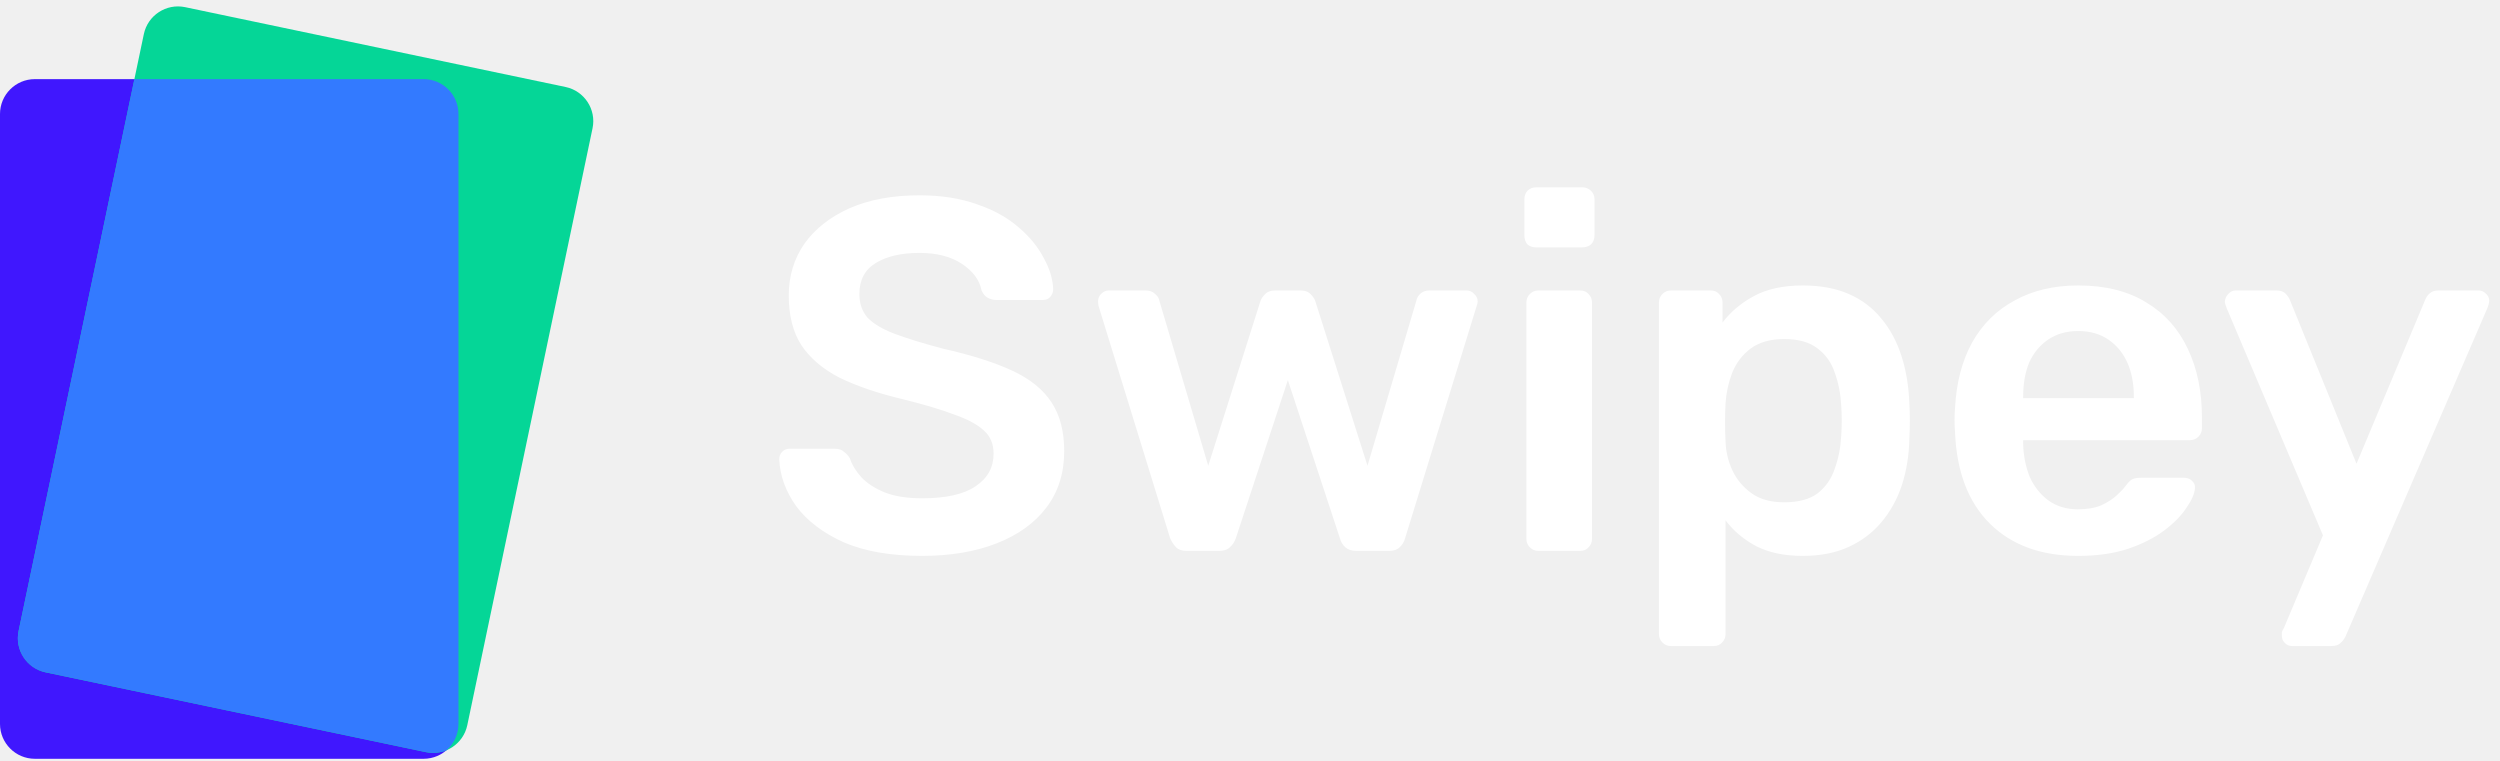
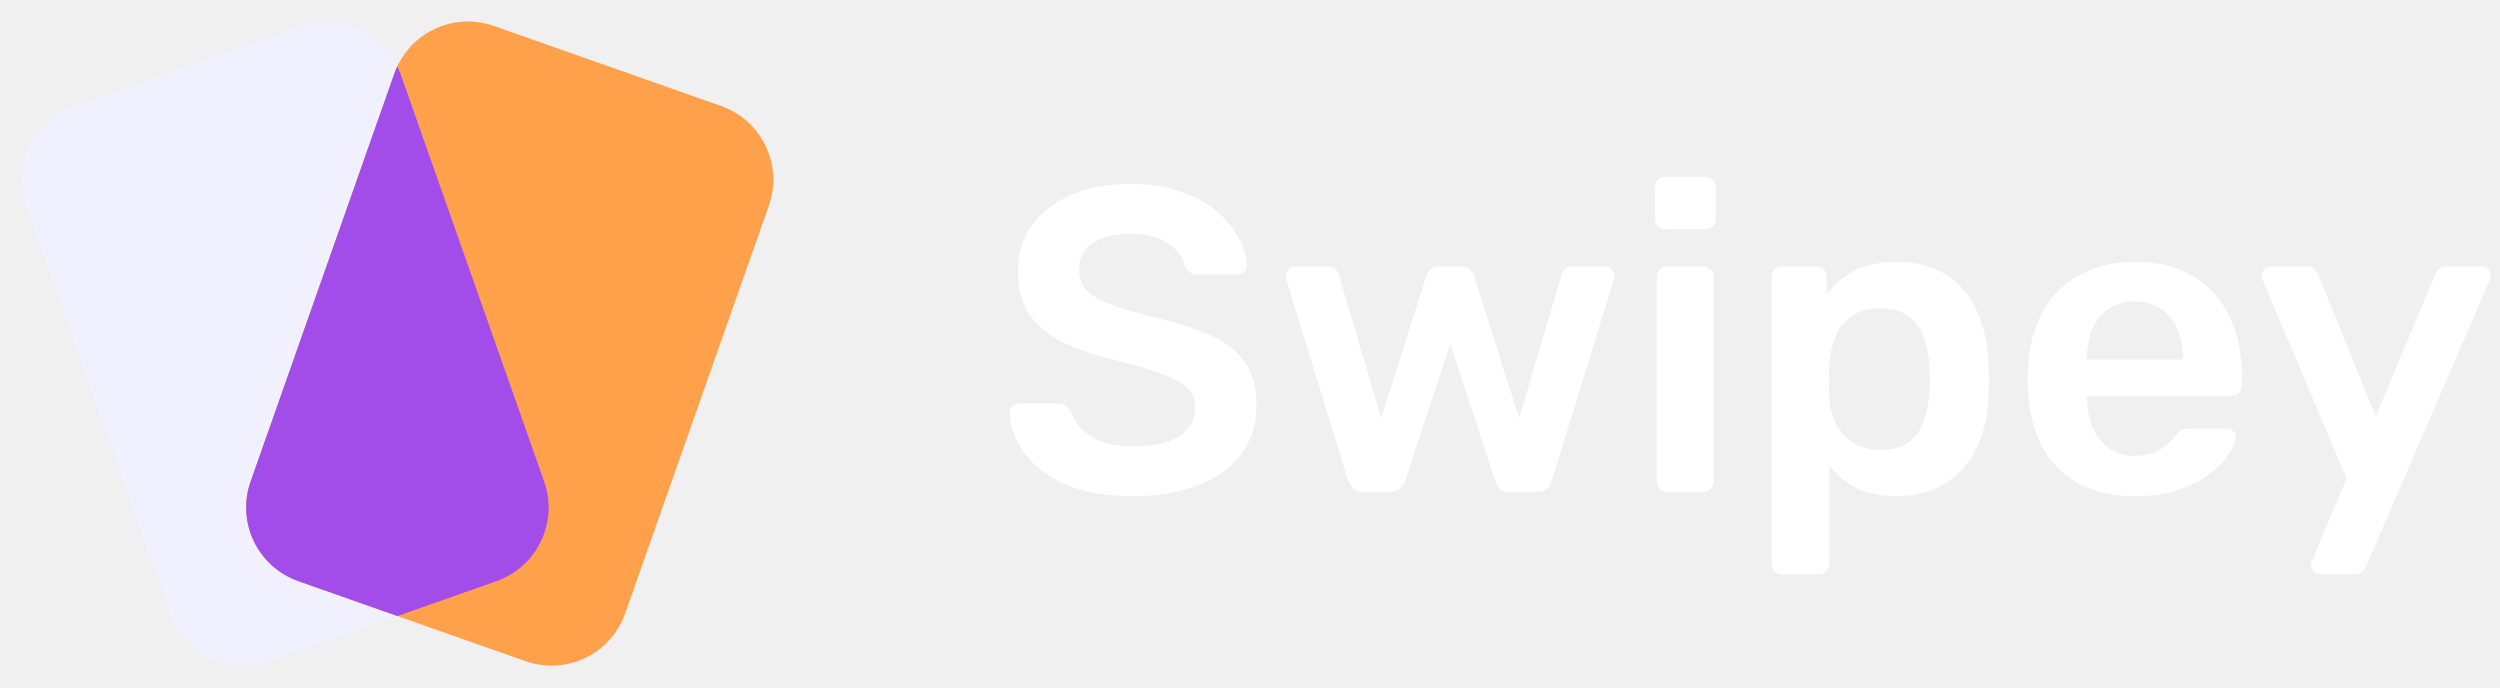
- <svg xmlns="http://www.w3.org/2000/svg" width="2496" height="759" viewBox="0 0 2496 759" fill="none">
-   <path d="M920.5 555C889.5 555 863.5 550.5 842.5 541.5C821.833 532.167 806 520.167 795 505.5C784.333 490.5 778.667 474.833 778 458.5C778 455.5 779 453 781 451C783 449 785.5 448 788.5 448H833C837.333 448 840.5 449 842.5 451C844.833 452.667 846.833 454.833 848.5 457.5C850.5 463.833 854.333 470.167 860 476.5C865.667 482.5 873.333 487.5 883 491.5C893 495.5 905.5 497.5 920.5 497.5C944.5 497.5 962.333 493.5 974 485.5C986 477.5 992 466.667 992 453C992 443.333 988.833 435.667 982.5 430C976.167 424 966.333 418.667 953 414C940 409 922.667 403.833 901 398.5C876 392.5 855 385.333 838 377C821.333 368.333 808.667 357.5 800 344.5C791.667 331.5 787.5 315 787.5 295C787.5 275.667 792.667 258.5 803 243.5C813.667 228.5 828.667 216.667 848 208C867.667 199.333 891 195 918 195C939.667 195 958.833 198 975.5 204C992.167 209.667 1006 217.333 1017 227C1028 236.333 1036.33 246.5 1042 257.5C1048 268.167 1051.17 278.667 1051.5 289C1051.5 291.667 1050.5 294.167 1048.5 296.5C1046.83 298.5 1044.33 299.5 1041 299.5H994.5C991.833 299.5 989.167 298.833 986.5 297.5C983.833 296.167 981.667 293.667 980 290C978 279.667 971.5 270.833 960.5 263.5C949.5 256.167 935.333 252.5 918 252.5C900 252.5 885.5 255.833 874.5 262.5C863.5 269.167 858 279.5 858 293.5C858 302.833 860.667 310.667 866 317C871.667 323 880.5 328.333 892.5 333C904.833 337.667 921 342.667 941 348C969.333 354.333 992.5 361.667 1010.5 370C1028.5 378.333 1041.67 389 1050 402C1058.33 414.667 1062.5 430.833 1062.5 450.5C1062.5 472.5 1056.5 491.333 1044.5 507C1032.83 522.333 1016.33 534.167 995 542.5C973.667 550.833 948.833 555 920.5 555ZM1184.8 550C1180.13 550 1176.63 548.833 1174.3 546.5C1171.97 544.167 1169.97 541.167 1168.3 537.5L1096.8 305.5C1096.47 303.833 1096.3 302.333 1096.3 301C1096.3 298 1097.3 295.5 1099.3 293.5C1101.63 291.167 1104.13 290 1106.8 290H1143.8C1147.8 290 1150.97 291.167 1153.3 293.5C1155.63 295.5 1156.97 297.5 1157.3 299.5L1206.3 465L1258.3 301C1258.97 298.667 1260.47 296.333 1262.8 294C1265.13 291.333 1268.63 290 1273.3 290H1298.3C1302.97 290 1306.47 291.333 1308.8 294C1311.13 296.333 1312.63 298.667 1313.3 301L1365.3 465L1414.3 299.5C1414.63 297.5 1415.8 295.5 1417.8 293.5C1420.13 291.167 1423.3 290 1427.3 290H1464.3C1467.3 290 1469.8 291.167 1471.8 293.5C1474.13 295.5 1475.3 298 1475.3 301C1475.3 302.333 1474.97 303.833 1474.3 305.5L1402.8 537.5C1401.8 541.167 1399.97 544.167 1397.3 546.5C1394.97 548.833 1391.47 550 1386.8 550H1354.3C1349.63 550 1345.97 548.833 1343.3 546.5C1340.63 544.167 1338.8 541.167 1337.8 537.5L1285.8 379.5L1233.8 537.5C1232.47 541.167 1230.47 544.167 1227.8 546.5C1225.47 548.833 1221.8 550 1216.8 550H1184.8ZM1535.96 550C1532.62 550 1529.79 548.833 1527.46 546.5C1525.12 544.167 1523.96 541.333 1523.96 538V302C1523.96 298.667 1525.12 295.833 1527.46 293.5C1529.79 291.167 1532.62 290 1535.96 290H1577.46C1581.12 290 1583.96 291.167 1585.96 293.5C1588.29 295.833 1589.46 298.667 1589.46 302V538C1589.46 541.333 1588.29 544.167 1585.96 546.5C1583.96 548.833 1581.12 550 1577.46 550H1535.96ZM1533.96 247C1530.29 247 1527.29 246 1524.96 244C1522.96 241.667 1521.96 238.667 1521.96 235V199C1521.96 195.667 1522.96 192.833 1524.96 190.5C1527.29 188.167 1530.29 187 1533.96 187H1579.46C1583.12 187 1586.12 188.167 1588.46 190.5C1590.79 192.833 1591.96 195.667 1591.96 199V235C1591.96 238.667 1590.79 241.667 1588.46 244C1586.12 246 1583.12 247 1579.46 247H1533.96ZM1668.29 645C1664.96 645 1662.13 643.833 1659.79 641.5C1657.46 639.167 1656.29 636.333 1656.29 633V302C1656.29 298.667 1657.46 295.833 1659.79 293.5C1662.13 291.167 1664.96 290 1668.29 290H1707.79C1711.46 290 1714.29 291.167 1716.29 293.5C1718.63 295.833 1719.79 298.667 1719.79 302V322C1727.79 311.333 1738.29 302.5 1751.29 295.5C1764.29 288.5 1780.46 285 1799.79 285C1817.46 285 1832.79 287.833 1845.79 293.5C1858.79 299.167 1869.63 307.333 1878.29 318C1886.96 328.333 1893.63 340.667 1898.29 355C1902.96 369.333 1905.63 385.167 1906.29 402.5C1906.63 408.167 1906.79 414 1906.79 420C1906.79 426 1906.63 432 1906.29 438C1905.96 454.667 1903.46 470.167 1898.79 484.5C1894.13 498.5 1887.29 510.833 1878.29 521.5C1869.63 531.833 1858.79 540 1845.79 546C1832.79 552 1817.46 555 1799.79 555C1781.79 555 1766.46 551.833 1753.79 545.5C1741.13 538.833 1730.79 530.167 1722.79 519.5V633C1722.79 636.333 1721.63 639.167 1719.29 641.5C1717.29 643.833 1714.46 645 1710.79 645H1668.29ZM1781.29 501.5C1795.63 501.5 1806.79 498.5 1814.79 492.5C1822.79 486.167 1828.46 478 1831.79 468C1835.46 458 1837.63 447 1838.29 435C1838.96 425 1838.96 415 1838.29 405C1837.63 393 1835.46 382 1831.79 372C1828.46 362 1822.79 354 1814.79 348C1806.79 341.667 1795.63 338.5 1781.29 338.5C1767.63 338.5 1756.46 341.667 1747.79 348C1739.46 354.333 1733.29 362.5 1729.29 372.5C1725.63 382.167 1723.46 392.167 1722.79 402.5C1722.46 408.5 1722.29 414.833 1722.29 421.5C1722.29 428.167 1722.46 434.667 1722.79 441C1723.13 451 1725.46 460.667 1729.79 470C1734.13 479 1740.46 486.5 1748.79 492.5C1757.13 498.5 1767.96 501.5 1781.29 501.5ZM2074.92 555C2037.92 555 2008.59 544.333 1986.92 523C1965.26 501.667 1953.59 471.333 1951.92 432C1951.59 428.667 1951.42 424.5 1951.42 419.5C1951.42 414.167 1951.59 410 1951.92 407C1953.26 382 1958.92 360.333 1968.92 342C1979.26 323.667 1993.42 309.667 2011.42 300C2029.42 290 2050.59 285 2074.92 285C2101.92 285 2124.59 290.667 2142.92 302C2161.26 313 2175.09 328.5 2184.42 348.5C2193.76 368.167 2198.42 391 2198.42 417V427.5C2198.42 430.833 2197.26 433.667 2194.92 436C2192.59 438.333 2189.59 439.5 2185.92 439.5H2019.92C2019.92 439.5 2019.92 440 2019.92 441C2019.92 442 2019.92 442.833 2019.92 443.5C2020.26 455.167 2022.42 466 2026.42 476C2030.76 485.667 2036.92 493.5 2044.92 499.5C2053.26 505.5 2063.09 508.5 2074.42 508.5C2083.76 508.5 2091.59 507.167 2097.92 504.5C2104.26 501.5 2109.42 498.167 2113.42 494.5C2117.42 490.833 2120.26 487.833 2121.92 485.5C2124.92 481.5 2127.26 479.167 2128.92 478.5C2130.92 477.5 2133.76 477 2137.42 477H2180.42C2183.76 477 2186.42 478 2188.42 480C2190.76 482 2191.76 484.5 2191.42 487.5C2191.09 492.833 2188.26 499.333 2182.92 507C2177.92 514.667 2170.59 522.167 2160.92 529.5C2151.26 536.833 2139.09 543 2124.42 548C2110.09 552.667 2093.59 555 2074.92 555ZM2019.92 397.5H2130.42V396C2130.42 383 2128.26 371.667 2123.92 362C2119.59 352.333 2113.26 344.667 2104.92 339C2096.59 333.333 2086.59 330.5 2074.92 330.5C2063.26 330.5 2053.26 333.333 2044.92 339C2036.59 344.667 2030.26 352.333 2025.92 362C2021.92 371.667 2019.92 383 2019.92 396V397.5ZM2288.24 645C2285.58 645 2283.24 644 2281.24 642C2279.24 640 2278.24 637.667 2278.24 635C2278.24 633.667 2278.24 632.333 2278.24 631C2278.58 630 2279.24 628.667 2280.24 627L2319.24 534.5L2223.24 308C2221.91 304.667 2221.24 302.333 2221.24 301C2221.58 298 2222.74 295.5 2224.74 293.5C2226.74 291.167 2229.24 290 2232.24 290H2272.74C2276.74 290 2279.74 291 2281.74 293C2283.74 295 2285.24 297.167 2286.24 299.5L2352.74 463L2421.24 299.5C2422.24 296.833 2423.74 294.667 2425.74 293C2427.74 291 2430.74 290 2434.74 290H2474.74C2477.41 290 2479.74 291 2481.74 293C2484.08 295 2485.24 297.333 2485.24 300C2485.24 302 2484.58 304.667 2483.24 308L2341.74 635.5C2340.41 638.167 2338.74 640.333 2336.74 642C2334.74 644 2331.74 645 2327.74 645H2288.24Z" fill="white" />
-   <path fill-rule="evenodd" clip-rule="evenodd" d="M422.94 79H34.799C15.612 79 -0 94.609 -0 113.796V722.776C-0 741.962 15.612 757.575 34.799 757.575H422.94C442.127 757.575 457.739 741.962 457.739 722.776V113.799C457.739 94.612 442.127 79 422.94 79Z" fill="#4017FE" />
-   <path fill-rule="evenodd" clip-rule="evenodd" d="M564.682 86.852L184.812 7.146C166.035 3.206 147.55 15.277 143.61 34.054L18.554 630.056C14.614 648.834 26.688 667.319 45.465 671.259L425.335 750.965C444.113 754.905 462.598 742.831 466.538 724.054L591.593 128.055C595.533 109.277 583.459 90.792 564.682 86.852Z" fill="#05D697" />
-   <path d="M18.554 630.056C14.614 648.833 26.688 667.319 45.465 671.259L425.334 750.965C432.415 752.45 439.453 751.658 445.686 749.09C453.063 742.704 457.739 733.275 457.739 722.776V113.799C457.739 94.612 442.127 79 422.94 79H134.179L18.554 630.056Z" fill="#337AFF" />
+ <svg xmlns="http://www.w3.org/2000/svg" width="2882" height="793" viewBox="0 0 2882 793" fill="none">
+   <path d="M1306.5 572C1275.5 572 1249.5 567.5 1228.5 558.5C1207.83 549.167 1192 537.167 1181 522.5C1170.33 507.5 1164.67 491.834 1164 475.5C1164 472.5 1165 470 1167 468C1169 466 1171.5 465 1174.5 465H1219C1223.33 465 1226.5 466 1228.5 468C1230.83 469.667 1232.83 471.834 1234.5 474.5C1236.5 480.834 1240.33 487.167 1246 493.5C1251.67 499.5 1259.33 504.5 1269 508.5C1279 512.5 1291.5 514.5 1306.5 514.5C1330.5 514.5 1348.33 510.5 1360 502.5C1372 494.5 1378 483.667 1378 470C1378 460.334 1374.83 452.667 1368.5 447C1362.17 441 1352.33 435.667 1339 431C1326 426 1308.67 420.834 1287 415.5C1262 409.5 1241 402.334 1224 394C1207.33 385.334 1194.67 374.5 1186 361.5C1177.67 348.5 1173.5 332 1173.5 312C1173.5 292.667 1178.67 275.5 1189 260.5C1199.67 245.5 1214.67 233.667 1234 225C1253.67 216.334 1277 212 1304 212C1325.67 212 1344.83 215 1361.5 221C1378.17 226.667 1392 234.334 1403 244C1414 253.334 1422.33 263.5 1428 274.5C1434 285.167 1437.17 295.667 1437.5 306C1437.5 308.667 1436.5 311.167 1434.5 313.5C1432.83 315.5 1430.33 316.5 1427 316.5H1380.5C1377.83 316.5 1375.17 315.834 1372.5 314.5C1369.83 313.167 1367.67 310.667 1366 307C1364 296.667 1357.5 287.834 1346.5 280.5C1335.5 273.167 1321.33 269.5 1304 269.5C1286 269.5 1271.5 272.834 1260.5 279.5C1249.5 286.167 1244 296.5 1244 310.5C1244 319.834 1246.67 327.667 1252 334C1257.67 340 1266.5 345.334 1278.5 350C1290.83 354.667 1307 359.667 1327 365C1355.33 371.334 1378.5 378.667 1396.5 387C1414.5 395.334 1427.67 406 1436 419C1444.33 431.667 1448.5 447.834 1448.5 467.5C1448.5 489.5 1442.5 508.334 1430.5 524C1418.83 539.334 1402.33 551.167 1381 559.5C1359.67 567.834 1334.83 572 1306.5 572ZM1570.8 567C1566.13 567 1562.63 565.834 1560.3 563.5C1557.97 561.167 1555.97 558.167 1554.3 554.5L1482.8 322.5C1482.47 320.834 1482.3 319.334 1482.3 318C1482.3 315 1483.3 312.5 1485.3 310.5C1487.63 308.167 1490.13 307 1492.8 307H1529.8C1533.8 307 1536.97 308.167 1539.3 310.5C1541.63 312.5 1542.97 314.5 1543.3 316.5L1592.3 482L1644.3 318C1644.97 315.667 1646.47 313.334 1648.8 311C1651.13 308.334 1654.63 307 1659.3 307H1684.3C1688.97 307 1692.47 308.334 1694.8 311C1697.13 313.334 1698.63 315.667 1699.3 318L1751.3 482L1800.3 316.5C1800.63 314.5 1801.8 312.5 1803.8 310.5C1806.13 308.167 1809.3 307 1813.3 307H1850.3C1853.3 307 1855.8 308.167 1857.8 310.5C1860.13 312.5 1861.3 315 1861.3 318C1861.3 319.334 1860.97 320.834 1860.3 322.5L1788.8 554.5C1787.8 558.167 1785.97 561.167 1783.3 563.5C1780.97 565.834 1777.47 567 1772.8 567H1740.3C1735.63 567 1731.97 565.834 1729.3 563.5C1726.63 561.167 1724.8 558.167 1723.8 554.5L1671.8 396.5L1619.8 554.5C1618.47 558.167 1616.47 561.167 1613.8 563.5C1611.47 565.834 1607.8 567 1602.8 567H1570.8ZM1921.96 567C1918.62 567 1915.79 565.834 1913.46 563.5C1911.12 561.167 1909.96 558.334 1909.96 555V319C1909.96 315.667 1911.12 312.834 1913.46 310.5C1915.79 308.167 1918.62 307 1921.96 307H1963.46C1967.12 307 1969.96 308.167 1971.96 310.5C1974.29 312.834 1975.46 315.667 1975.46 319V555C1975.46 558.334 1974.29 561.167 1971.96 563.5C1969.96 565.834 1967.12 567 1963.46 567H1921.96ZM1919.96 264C1916.29 264 1913.29 263 1910.96 261C1908.96 258.667 1907.96 255.667 1907.96 252V216C1907.96 212.667 1908.96 209.834 1910.96 207.5C1913.29 205.167 1916.29 204 1919.96 204H1965.46C1969.12 204 1972.12 205.167 1974.46 207.5C1976.79 209.834 1977.96 212.667 1977.96 216V252C1977.96 255.667 1976.79 258.667 1974.46 261C1972.12 263 1969.12 264 1965.46 264H1919.96ZM2054.29 662C2050.96 662 2048.13 660.834 2045.79 658.5C2043.46 656.167 2042.29 653.334 2042.29 650V319C2042.29 315.667 2043.46 312.834 2045.79 310.5C2048.13 308.167 2050.96 307 2054.29 307H2093.79C2097.46 307 2100.29 308.167 2102.29 310.5C2104.63 312.834 2105.79 315.667 2105.79 319V339C2113.79 328.334 2124.29 319.5 2137.29 312.5C2150.29 305.5 2166.46 302 2185.79 302C2203.46 302 2218.79 304.834 2231.79 310.5C2244.79 316.167 2255.63 324.334 2264.29 335C2272.96 345.334 2279.63 357.667 2284.29 372C2288.96 386.334 2291.63 402.167 2292.29 419.5C2292.63 425.167 2292.79 431 2292.79 437C2292.79 443 2292.63 449 2292.29 455C2291.96 471.667 2289.46 487.167 2284.79 501.5C2280.13 515.5 2273.29 527.834 2264.29 538.5C2255.63 548.834 2244.79 557 2231.79 563C2218.79 569 2203.46 572 2185.79 572C2167.79 572 2152.46 568.834 2139.79 562.5C2127.13 555.834 2116.79 547.167 2108.79 536.5V650C2108.79 653.334 2107.63 656.167 2105.29 658.5C2103.29 660.834 2100.46 662 2096.79 662H2054.29ZM2167.29 518.5C2181.63 518.5 2192.79 515.5 2200.79 509.5C2208.79 503.167 2214.46 495 2217.79 485C2221.46 475 2223.63 464 2224.29 452C2224.96 442 2224.96 432 2224.29 422C2223.63 410 2221.46 399 2217.79 389C2214.46 379 2208.79 371 2200.79 365C2192.79 358.667 2181.63 355.5 2167.29 355.5C2153.63 355.5 2142.46 358.667 2133.79 365C2125.46 371.334 2119.29 379.5 2115.29 389.5C2111.63 399.167 2109.46 409.167 2108.79 419.5C2108.46 425.5 2108.29 431.834 2108.29 438.5C2108.29 445.167 2108.46 451.667 2108.79 458C2109.13 468 2111.46 477.667 2115.79 487C2120.13 496 2126.46 503.5 2134.79 509.5C2143.13 515.5 2153.96 518.5 2167.29 518.5ZM2460.92 572C2423.92 572 2394.59 561.334 2372.92 540C2351.25 518.667 2339.59 488.334 2337.92 449C2337.59 445.667 2337.42 441.5 2337.42 436.5C2337.42 431.167 2337.59 427 2337.92 424C2339.25 399 2344.92 377.334 2354.92 359C2365.25 340.667 2379.42 326.667 2397.42 317C2415.42 307 2436.59 302 2460.92 302C2487.92 302 2510.59 307.667 2528.92 319C2547.25 330 2561.09 345.5 2570.42 365.5C2579.75 385.167 2584.42 408 2584.42 434V444.5C2584.42 447.834 2583.25 450.667 2580.92 453C2578.59 455.334 2575.59 456.5 2571.92 456.5H2405.92C2405.92 456.5 2405.92 457 2405.92 458C2405.92 459 2405.92 459.834 2405.92 460.5C2406.25 472.167 2408.42 483 2412.42 493C2416.75 502.667 2422.92 510.5 2430.92 516.5C2439.25 522.5 2449.09 525.5 2460.42 525.5C2469.75 525.5 2477.59 524.167 2483.92 521.5C2490.25 518.5 2495.42 515.167 2499.42 511.5C2503.42 507.834 2506.25 504.834 2507.92 502.5C2510.92 498.5 2513.25 496.167 2514.92 495.5C2516.92 494.5 2519.75 494 2523.42 494H2566.42C2569.75 494 2572.42 495 2574.42 497C2576.75 499 2577.75 501.5 2577.42 504.5C2577.09 509.834 2574.25 516.334 2568.92 524C2563.92 531.667 2556.59 539.167 2546.92 546.5C2537.25 553.834 2525.09 560 2510.42 565C2496.09 569.667 2479.59 572 2460.92 572ZM2405.92 414.5H2516.42V413C2516.42 400 2514.25 388.667 2509.92 379C2505.59 369.334 2499.25 361.667 2490.92 356C2482.59 350.334 2472.59 347.5 2460.92 347.5C2449.25 347.5 2439.25 350.334 2430.92 356C2422.59 361.667 2416.25 369.334 2411.92 379C2407.92 388.667 2405.92 400 2405.92 413V414.5ZM2674.24 662C2671.58 662 2669.24 661 2667.24 659C2665.24 657 2664.24 654.667 2664.24 652C2664.24 650.667 2664.24 649.334 2664.24 648C2664.58 647 2665.24 645.667 2666.24 644L2705.24 551.5L2609.24 325C2607.91 321.667 2607.24 319.334 2607.24 318C2607.58 315 2608.74 312.5 2610.74 310.5C2612.74 308.167 2615.24 307 2618.24 307H2658.74C2662.74 307 2665.74 308 2667.74 310C2669.74 312 2671.24 314.167 2672.24 316.5L2738.74 480L2807.24 316.5C2808.24 313.834 2809.74 311.667 2811.74 310C2813.74 308 2816.74 307 2820.74 307H2860.74C2863.41 307 2865.74 308 2867.74 310C2870.08 312 2871.24 314.334 2871.24 317C2871.24 319 2870.58 321.667 2869.24 325L2727.74 652.5C2726.41 655.167 2724.74 657.334 2722.74 659C2720.74 661 2717.74 662 2713.74 662H2674.24Z" fill="white" />
+   <g style="mix-blend-mode:lighten">
+     <rect width="457.74" height="678.57" rx="90" transform="matrix(0.943174 -0.332299 -0.332299 -0.943174 225.488 792.155)" fill="#4017FE" />
+   </g>
+   <rect x="690.729" y="792.116" width="457.74" height="678.57" rx="90" transform="rotate(-160.592 690.729 792.116)" fill="#FFA14A" />
+   <path d="M458.1 76.315C456.796 79.081 455.619 81.939 454.581 84.886L288.907 555.124C272.39 602.005 297.005 653.399 343.886 669.916L458.164 710.178L572.331 669.955C619.212 653.438 643.827 602.043 627.31 555.162L461.635 84.924C460.592 81.964 459.411 79.093 458.1 76.315Z" fill="#A24CE9" />
</svg>
